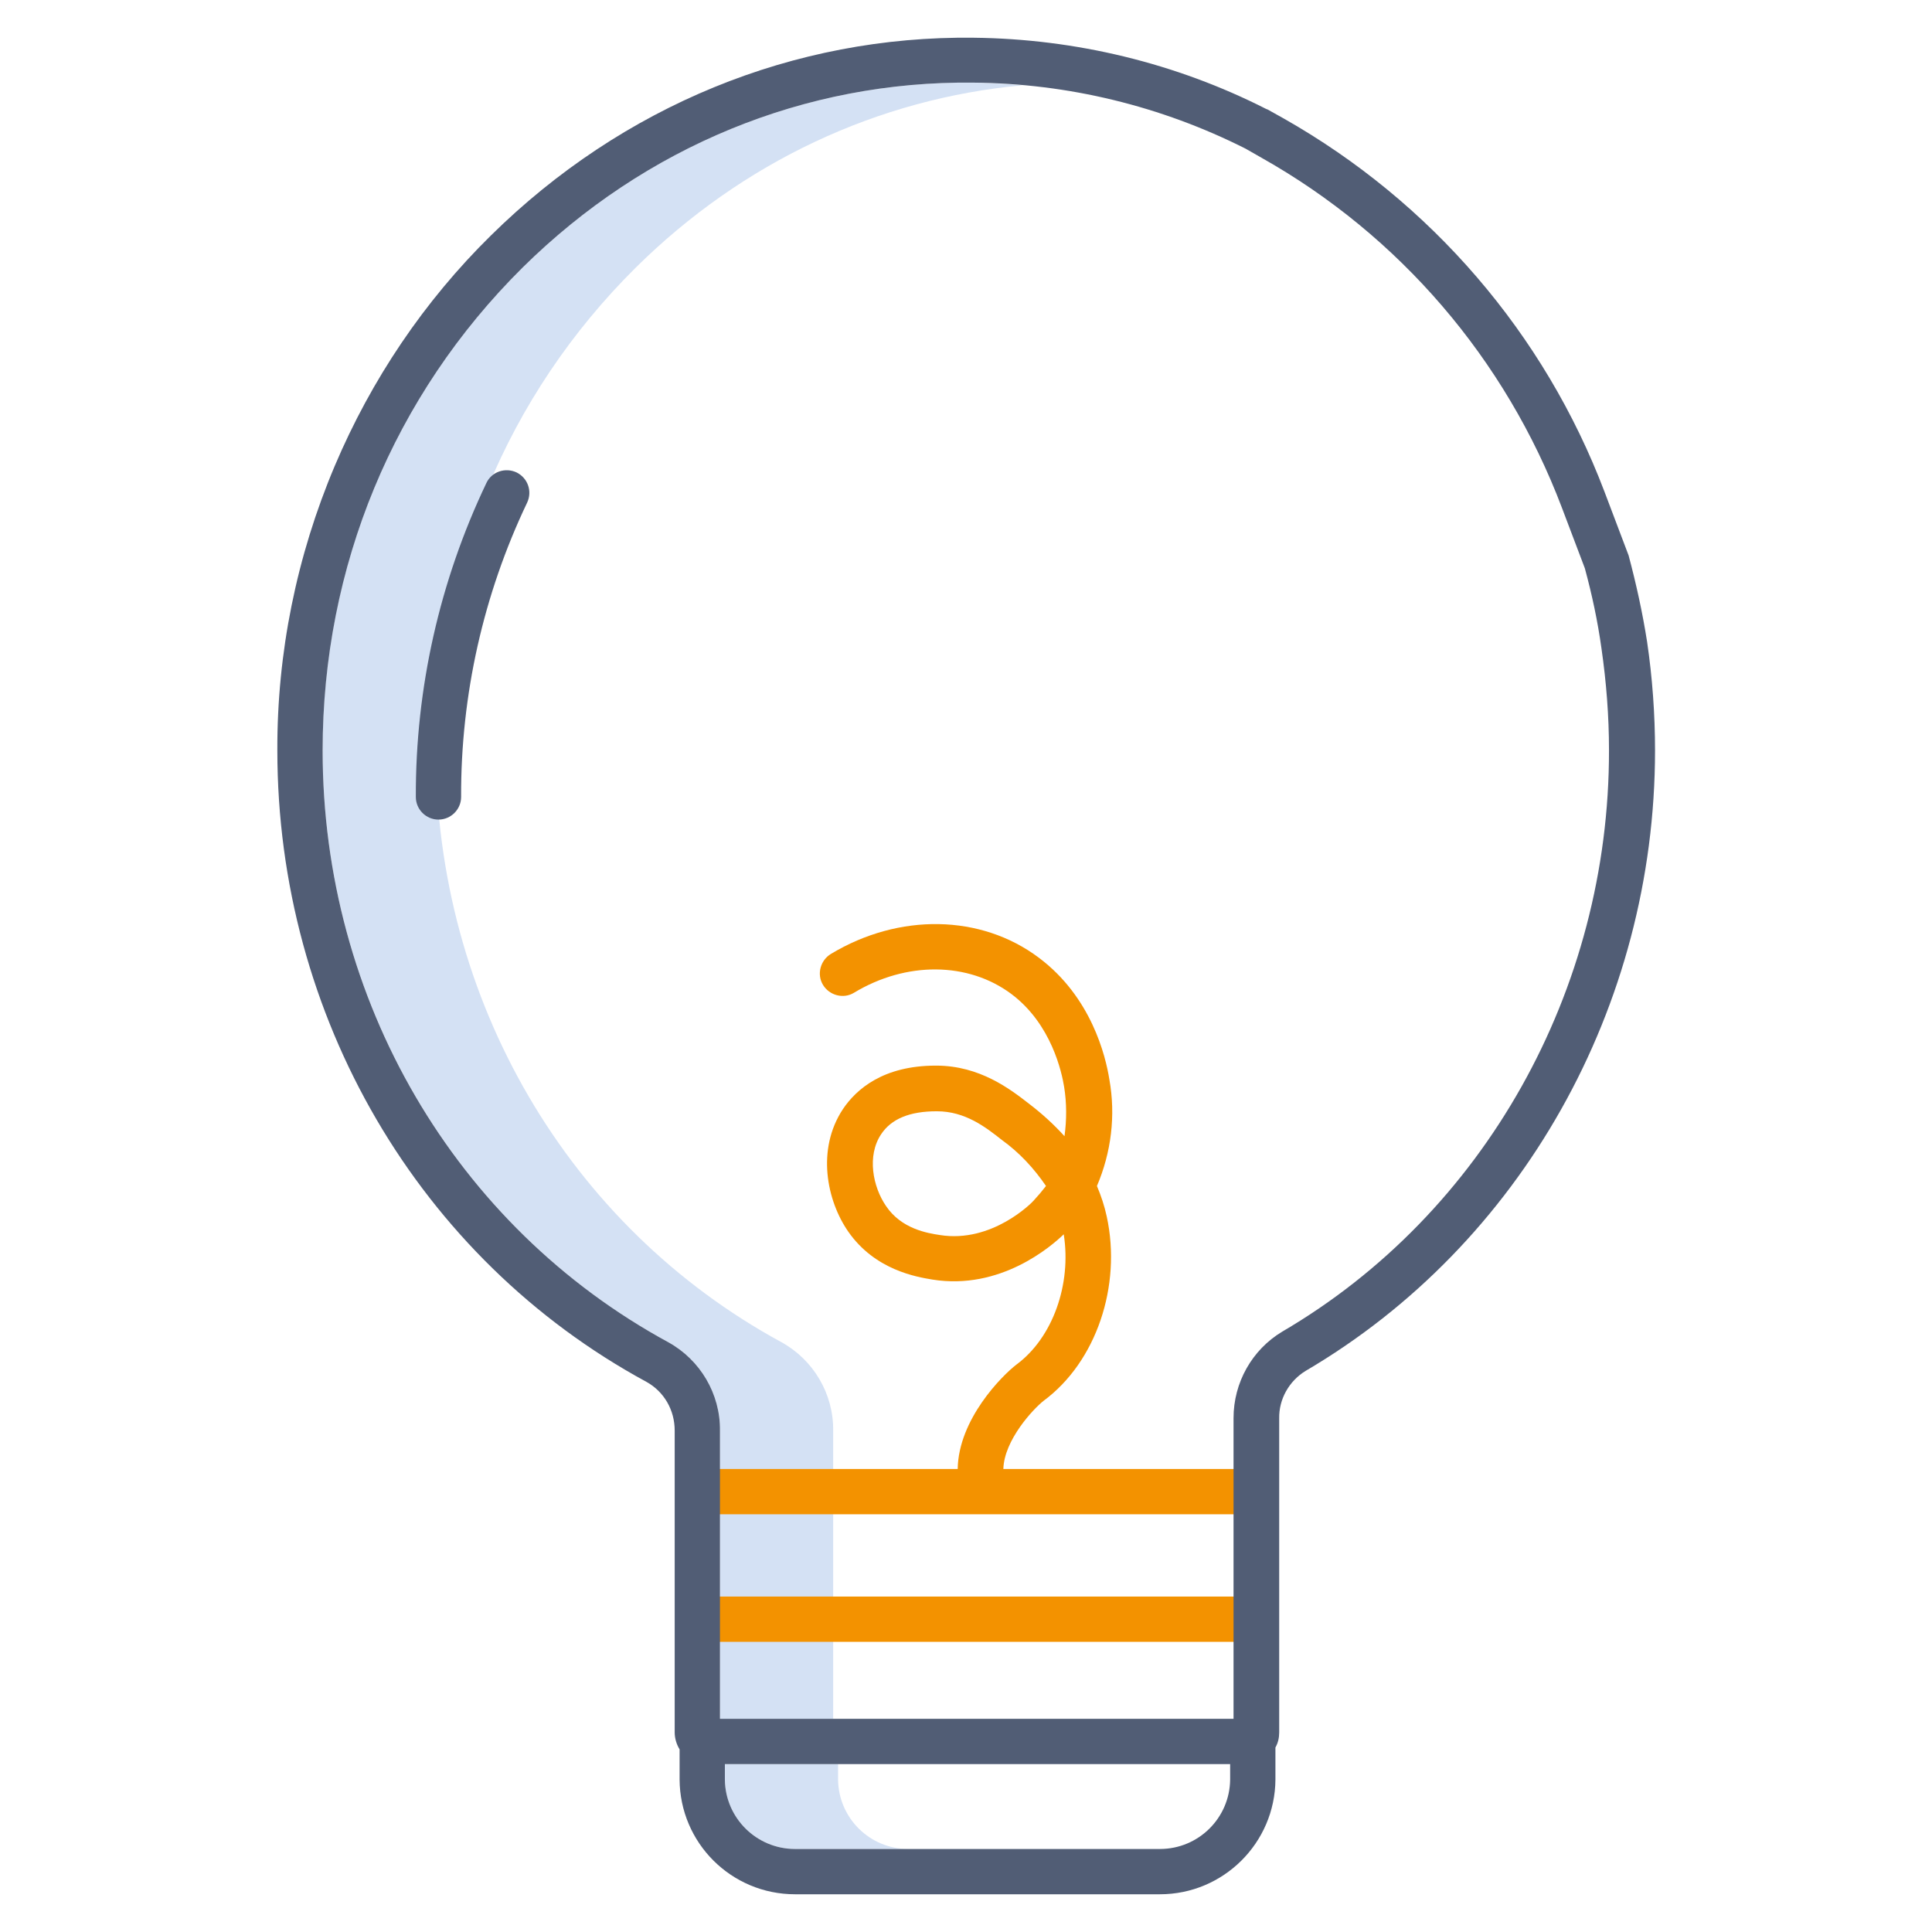
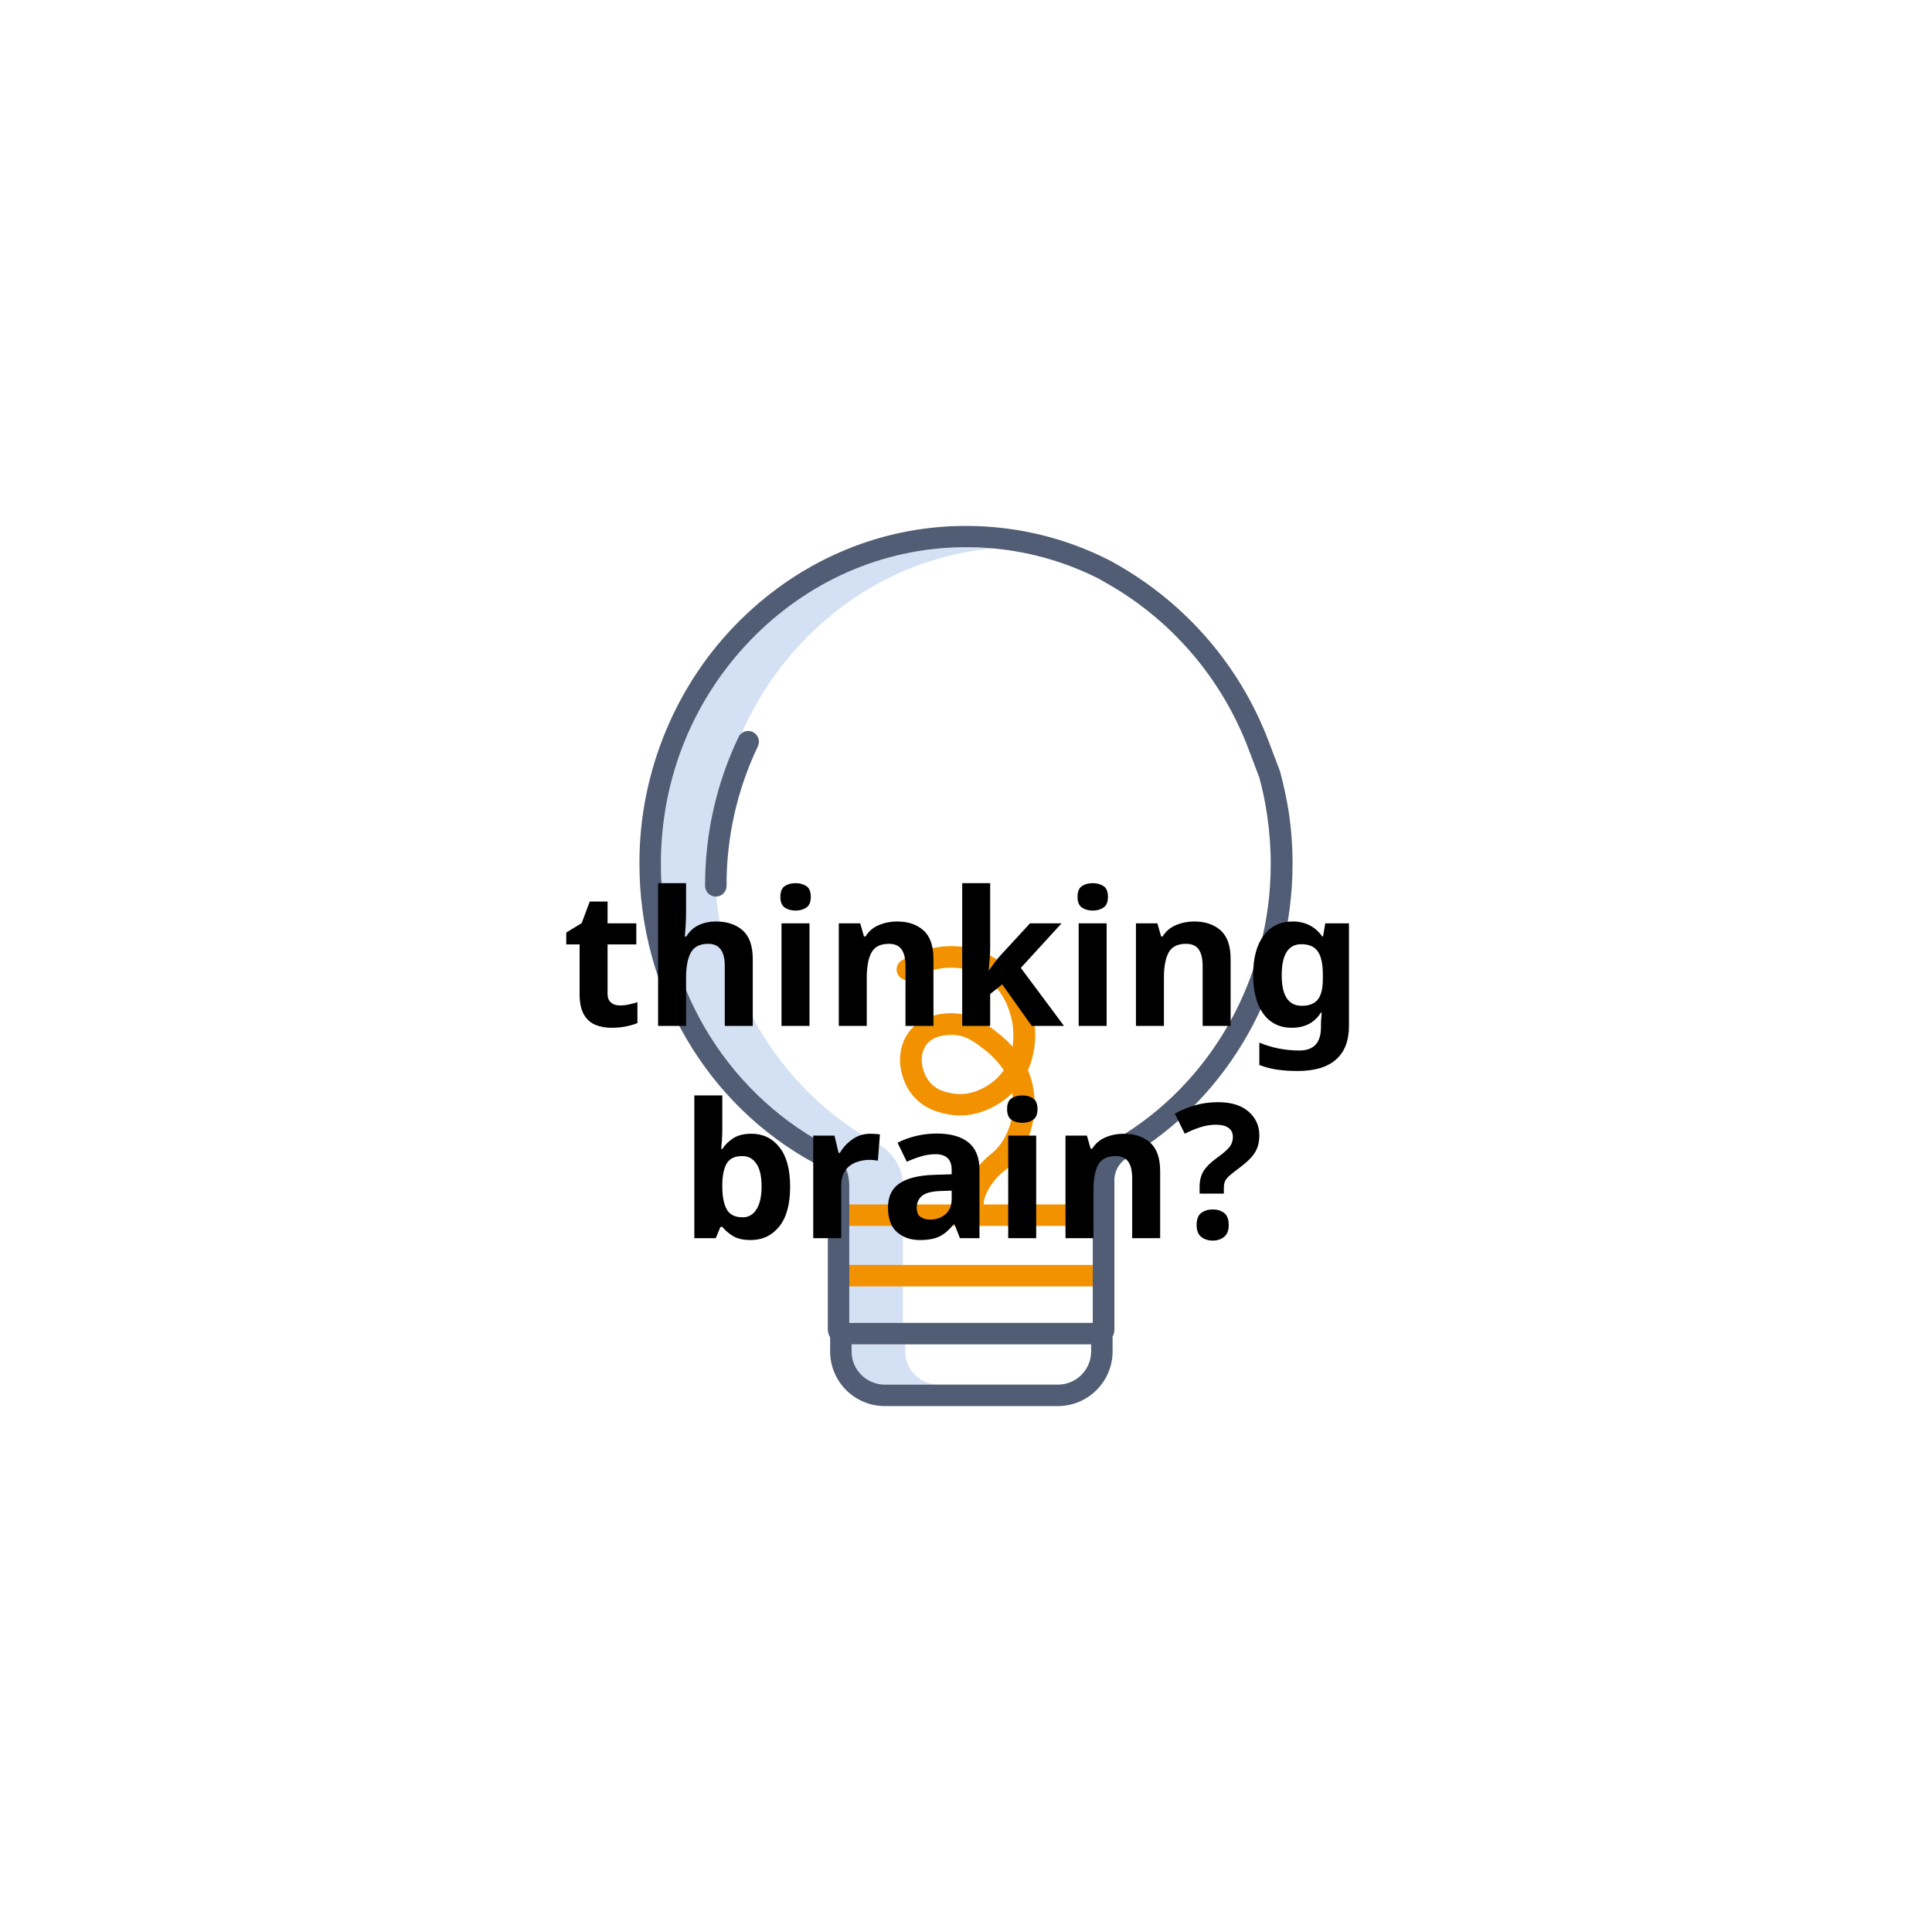
- <svg xmlns="http://www.w3.org/2000/svg" version="1.1" id="Layer_1" x="0" y="0" viewBox="0 0 512 512" style="enable-background:new 0 0 512 512" xml:space="preserve">
-   <style>.st0{fill:#d4e1f4}.st1{fill:#515d75}.st2{fill:#f39200}</style>
-   <path class="st0" d="M222.1 471.6v-4.1h-30v4.1c.1 10.2 8.4 18.4 18.6 18.4h30c-10.2 0-18.5-8.2-18.6-18.4zM207.1 355.7c-56.5-30.7-91.6-90.7-91.6-156.8 0-48.7 18.8-94.1 53-128 28.3-28 64.2-44.8 102.5-48.3-4.3-.4-8.7-.6-13.1-.7-44.5-.5-87 16.9-119.4 49-34.2 33.8-53.1 79.3-53 128 0 66 35.1 126.1 91.6 156.8 8.5 4.7 13.8 13.7 13.7 23.4v76.4h30v-76.4c.1-9.7-5.2-18.7-13.7-23.4z" />
-   <path class="st1" d="M136.9 125.2c-3-1.4-6.6-.2-8 2.8-12.4 26-18.8 54.4-18.7 83.2 0 3.3 2.7 6 6 6s6-2.7 6-6c-.1-27 5.9-53.7 17.5-78 1.4-3 .2-6.5-2.8-8z" />
-   <path class="st2" d="M269.4 361.6c-3.8 2.9-15.4 14.5-15.6 27.7h-69v12H333v-12h-67.1c.2-7.7 8-16 10.7-18.1 13.9-10.3 20.7-30.4 16.7-48.8-.6-2.8-1.5-5.5-2.6-8.1 3.8-8.9 5-18.7 3.3-28.2-1-6.3-4.8-21.9-18.7-32.3-15.3-11.5-37-11.9-55.1-1-2.8 1.7-3.8 5.4-2.1 8.2 1.7 2.8 5.4 3.8 8.2 2.1 13.9-8.4 30.3-8.2 41.7.3 10.7 8 13.4 20.9 14 24.6.7 4.3.7 8.8.1 13.1-2.9-3.2-6-6-9.4-8.6-4.9-3.8-13-10.1-24.6-10.1h-.1c-14 0-21.1 6.3-24.6 11.5-7.1 10.7-4.3 24.3 1.4 32.5 7.1 10.2 18.1 12 22.3 12.7 18 2.9 31.5-8.8 34.8-12 2.1 13.2-2.9 27.4-12.5 34.5zm4.5-43.4c-.4.5-11 11.3-24.8 9.1-3.3-.5-10.2-1.6-14.3-7.7-3.5-5.1-5.1-13.3-1.3-19 2.7-4.1 7.6-6.1 14.7-6.1h.1c7.5 0 12.9 4.2 17.2 7.6 4.6 3.3 8.5 7.5 11.7 12.2-1 1.3-2.1 2.6-3.3 3.9zM184.8 423.1H333v12H184.8v-12z" />
-   <path class="st1" d="m431.6 147.2-6.4-16.9c-15.9-41.9-46-76.8-85-98.9l-4.3-2.4-.3-.1c-24-12.2-50.6-18.6-77.5-18.9-47.7-.6-93.2 18.1-128 52.4-17.7 17.4-31.7 38.2-41.4 61.1-10.1 23.9-15.3 49.5-15.2 75.4 0 70.4 37.5 134.6 97.8 167.3 4.7 2.6 7.5 7.5 7.5 12.9v80c0 1.6.5 3.2 1.3 4.5v8c.1 16.8 13.7 30.4 30.6 30.4h96.7c16.8 0 30.5-13.6 30.6-30.4v-8.5c.7-1.2 1-2.6 1-4v-83.2c-.1-5.1 2.6-9.9 7-12.6 57.1-33.5 92.6-96.5 92.6-164.4 0-9.6-.7-19.3-2.1-28.8-1.2-7.7-2.9-15.4-4.9-22.9zM307.4 490h-96.7c-10.2 0-18.5-8.2-18.6-18.4v-4.1H326v4.1c-.1 10.2-8.4 18.4-18.6 18.4zm32.4-137.1c-8 4.8-12.9 13.5-12.9 22.9v79.7H190.8v-76.4c.1-9.7-5.2-18.7-13.7-23.4C120.6 325 85.5 265 85.5 198.9c0-48.7 18.8-94.1 53-128 32.5-32.1 74.9-49.5 119.4-49 25.1.2 49.8 6.2 72.2 17.5l4.2 2.4c36.6 20.6 64.7 53.4 79.6 92.7l6.1 16.1c1.9 7 3.4 14 4.4 21.2 1.3 9 2 18 2 27 .1 63.7-33.1 122.8-86.6 154.1z" />
+ <svg xmlns="http://www.w3.org/2000/svg" version="1.1" width="1080" height="1080" viewBox="0 0 1080 1080" xml:space="preserve">
+   <defs>
+ </defs>
+   <g transform="matrix(1 0 0 1 540 540)" id="e0ec9025-30e7-45e2-96f4-1dc1baecd50a">
+     <rect style="stroke: none; stroke-width: 1; stroke-dasharray: none; stroke-linecap: butt; stroke-dashoffset: 0; stroke-linejoin: miter; stroke-miterlimit: 4; fill: rgb(255,255,255); fill-rule: nonzero; opacity: 1; visibility: hidden;" vector-effect="non-scaling-stroke" x="-540" y="-540" rx="0" ry="0" width="1080" height="1080" />
+   </g>
+   <g transform="matrix(1 0 0 1 540 540)" id="ac3ac66c-e21b-4f7e-a0bb-5e862a43bbf0">
+ </g>
+   <g transform="matrix(1 0 0 1 540 540)">
+     <g style="" vector-effect="non-scaling-stroke">
+       <g transform="matrix(1 0 0 1 -77.8 -0.05)">
+         <path style="stroke: none; stroke-width: 1; stroke-dasharray: none; stroke-linecap: butt; stroke-dashoffset: 0; stroke-linejoin: miter; stroke-miterlimit: 4; fill: rgb(212,225,244); fill-rule: nonzero; opacity: 1;" vector-effect="non-scaling-stroke" transform=" translate(-178.25, -255.94)" d="M 222.1 471.6 L 222.1 467.5 L 192.1 467.5 L 192.1 471.6 C 192.2 481.8 200.5 490 210.7 490 L 240.7 490 C 230.5 490 222.2 481.8 222.1 471.6 z M 207.1 355.7 C 150.6 325 115.5 265 115.5 198.9 C 115.5 150.2 134.3 104.8 168.5 70.9 C 196.8 42.9 232.7 26.1 271 22.6 C 266.7 22.2 262.3 22 257.9 21.9 C 213.4 21.4 170.9 38.8 138.5 70.9 C 104.3 104.7 85.4 150.2 85.5 198.9 C 85.5 264.9 120.6 325 177.1 355.7 C 185.6 360.4 190.9 369.4 190.8 379.1 L 190.8 455.5 L 220.8 455.5 L 220.8 379.1 C 220.9 369.4 215.6 360.4 207.1 355.7 z" stroke-linecap="round" />
+       </g>
+       <g transform="matrix(1 0 0 1 -130.81 -85.08)">
+         <path style="stroke: none; stroke-width: 1; stroke-dasharray: none; stroke-linecap: butt; stroke-dashoffset: 0; stroke-linejoin: miter; stroke-miterlimit: 4; fill: rgb(81,93,117); fill-rule: nonzero; opacity: 1;" vector-effect="non-scaling-stroke" transform=" translate(-125.24, -170.91)" d="M 136.9 125.2 C 133.9 123.8 130.3 125 128.9 128 C 116.5 154 110.1 182.4 110.2 211.2 C 110.2 214.5 112.9 217.2 116.2 217.2 C 119.5 217.2 122.2 214.5 122.2 211.2 C 122.1 184.2 128.1 157.5 139.7 133.2 C 141.1 130.2 139.9 126.7 136.9 125.2 z" stroke-linecap="round" />
+       </g>
+       <g transform="matrix(1 0 0 1 2.85 84)">
+         <path style="stroke: none; stroke-width: 1; stroke-dasharray: none; stroke-linecap: butt; stroke-dashoffset: 0; stroke-linejoin: miter; stroke-miterlimit: 4; fill: rgb(243,146,0); fill-rule: nonzero; opacity: 1;" vector-effect="non-scaling-stroke" transform=" translate(-258.9, -340)" d="M 269.4 361.6 C 265.6 364.5 254 376.1 253.8 389.3 L 184.8 389.3 L 184.8 401.3 L 333 401.3 L 333 389.3 L 265.9 389.3 C 266.1 381.6 273.9 373.3 276.6 371.2 C 290.5 360.9 297.3 340.8 293.3 322.4 C 292.7 319.6 291.8 316.9 290.7 314.3 C 294.5 305.4 295.7 295.6 294 286.1 C 293 279.8 289.2 264.2 275.3 253.8 C 260 242.3 238.3 241.9 220.2 252.8 C 217.4 254.5 216.4 258.2 218.1 261 C 219.8 263.8 223.5 264.8 226.3 263.1 C 240.2 254.7 256.6 254.9 268 263.4 C 278.7 271.4 281.4 284.3 282 288 C 282.7 292.3 282.7 296.8 282.1 301.1 C 279.2 297.9 276.1 295.1 272.7 292.5 C 267.8 288.7 259.7 282.4 248.1 282.4 L 248 282.4 C 234 282.4 226.9 288.7 223.4 293.9 C 216.3 304.6 219.1 318.2 224.8 326.4 C 231.9 336.6 242.9 338.4 247.1 339.1 C 265.1 342 278.6 330.3 281.9 327.1 C 284 340.3 279 354.5 269.4 361.6 z M 273.9 318.2 C 273.5 318.7 262.9 329.5 249.1 327.3 C 245.8 326.8 238.9 325.7 234.8 319.6 C 231.3 314.5 229.7 306.3 233.5 300.6 C 236.2 296.5 241.1 294.5 248.2 294.5 L 248.3 294.5 C 255.8 294.5 261.2 298.7 265.5 302.1 C 270.1 305.4 274 309.6 277.2 314.3 C 276.2 315.6 275.1 316.9 273.9 318.2 z M 184.8 423.1 L 333 423.1 L 333 435.1 L 184.8 435.1 L 184.8 423.1 z" stroke-linecap="round" />
+       </g>
+       <g transform="matrix(1 0 0 1 0 0)">
+         <path style="stroke: none; stroke-width: 1; stroke-dasharray: none; stroke-linecap: butt; stroke-dashoffset: 0; stroke-linejoin: miter; stroke-miterlimit: 4; fill: rgb(81,93,117); fill-rule: nonzero; opacity: 1;" vector-effect="non-scaling-stroke" transform=" translate(-256.05, -255.99)" d="M 431.6 147.2 L 425.2 130.3 C 409.3 88.4 379.2 53.5 340.2 31.4 L 335.9 29 L 335.6 28.9 C 311.6 16.7 285 10.3 258.1 10 C 210.4 9.4 164.9 28.1 130.1 62.4 C 112.4 79.8 98.4 100.6 88.7 123.5 C 78.6 147.4 73.4 173 73.5 198.9 C 73.5 269.3 111 333.5 171.3 366.2 C 176 368.8 178.8 373.7 178.8 379.1 L 178.8 459.1 C 178.8 460.7 179.3 462.3 180.1 463.6 L 180.1 471.6 C 180.2 488.4 193.8 502 210.7 502 L 307.4 502 C 324.2 502 337.9 488.4 338 471.6 L 338 463.1 C 338.7 461.9 339 460.5 339 459.1 L 339 375.9 C 338.9 370.8 341.6 366 346 363.3 C 403.1 329.8 438.6 266.8 438.6 198.9 C 438.6 189.3 437.9 179.6 436.5 170.1 C 435.3 162.4 433.6 154.7 431.6 147.2 z M 307.4 490 L 210.7 490 C 200.5 490 192.2 481.8 192.1 471.6 L 192.1 467.5 L 326 467.5 L 326 471.6 C 325.9 481.8 317.6 490 307.4 490 z M 339.8 352.9 C 331.8 357.7 326.9 366.4 326.9 375.8 L 326.9 455.5 L 190.8 455.5 L 190.8 379.1 C 190.9 369.4 185.6 360.4 177.1 355.7 C 120.6 325 85.5 265 85.5 198.9 C 85.5 150.2 104.3 104.8 138.5 70.9 C 171 38.8 213.4 21.4 257.9 21.9 C 283 22.1 307.7 28.1 330.1 39.4 L 334.3 41.8 C 370.9 62.4 399 95.2 413.9 134.5 L 420 150.6 C 421.9 157.6 423.4 164.6 424.4 171.8 C 425.7 180.8 426.4 189.8 426.4 198.8 C 426.5 262.5 393.3 321.6 339.8 352.9 z" stroke-linecap="round" />
+       </g>
+     </g>
+   </g>
+   <g transform="matrix(1 0 0 1 540.5 599.83)" style="" id="fc949a6c-8b1c-4f95-b1b3-b3e0ffb4191a">
+     <text xml:space="preserve" font-family="Raleway" font-size="105" font-style="normal" font-weight="900" style="stroke: none; stroke-width: 1; stroke-dasharray: none; stroke-linecap: butt; stroke-dashoffset: 0; stroke-linejoin: miter; stroke-miterlimit: 4; fill: rgb(0,0,0); fill-rule: nonzero; opacity: 1; white-space: pre;">
+       <tspan x="-226.38" y="-26.34" style="white-space: pre; ">thinking </tspan>
+       <tspan x="-160.55" y="92.31">brain?</tspan>
+     </text>
+   </g>
</svg>
